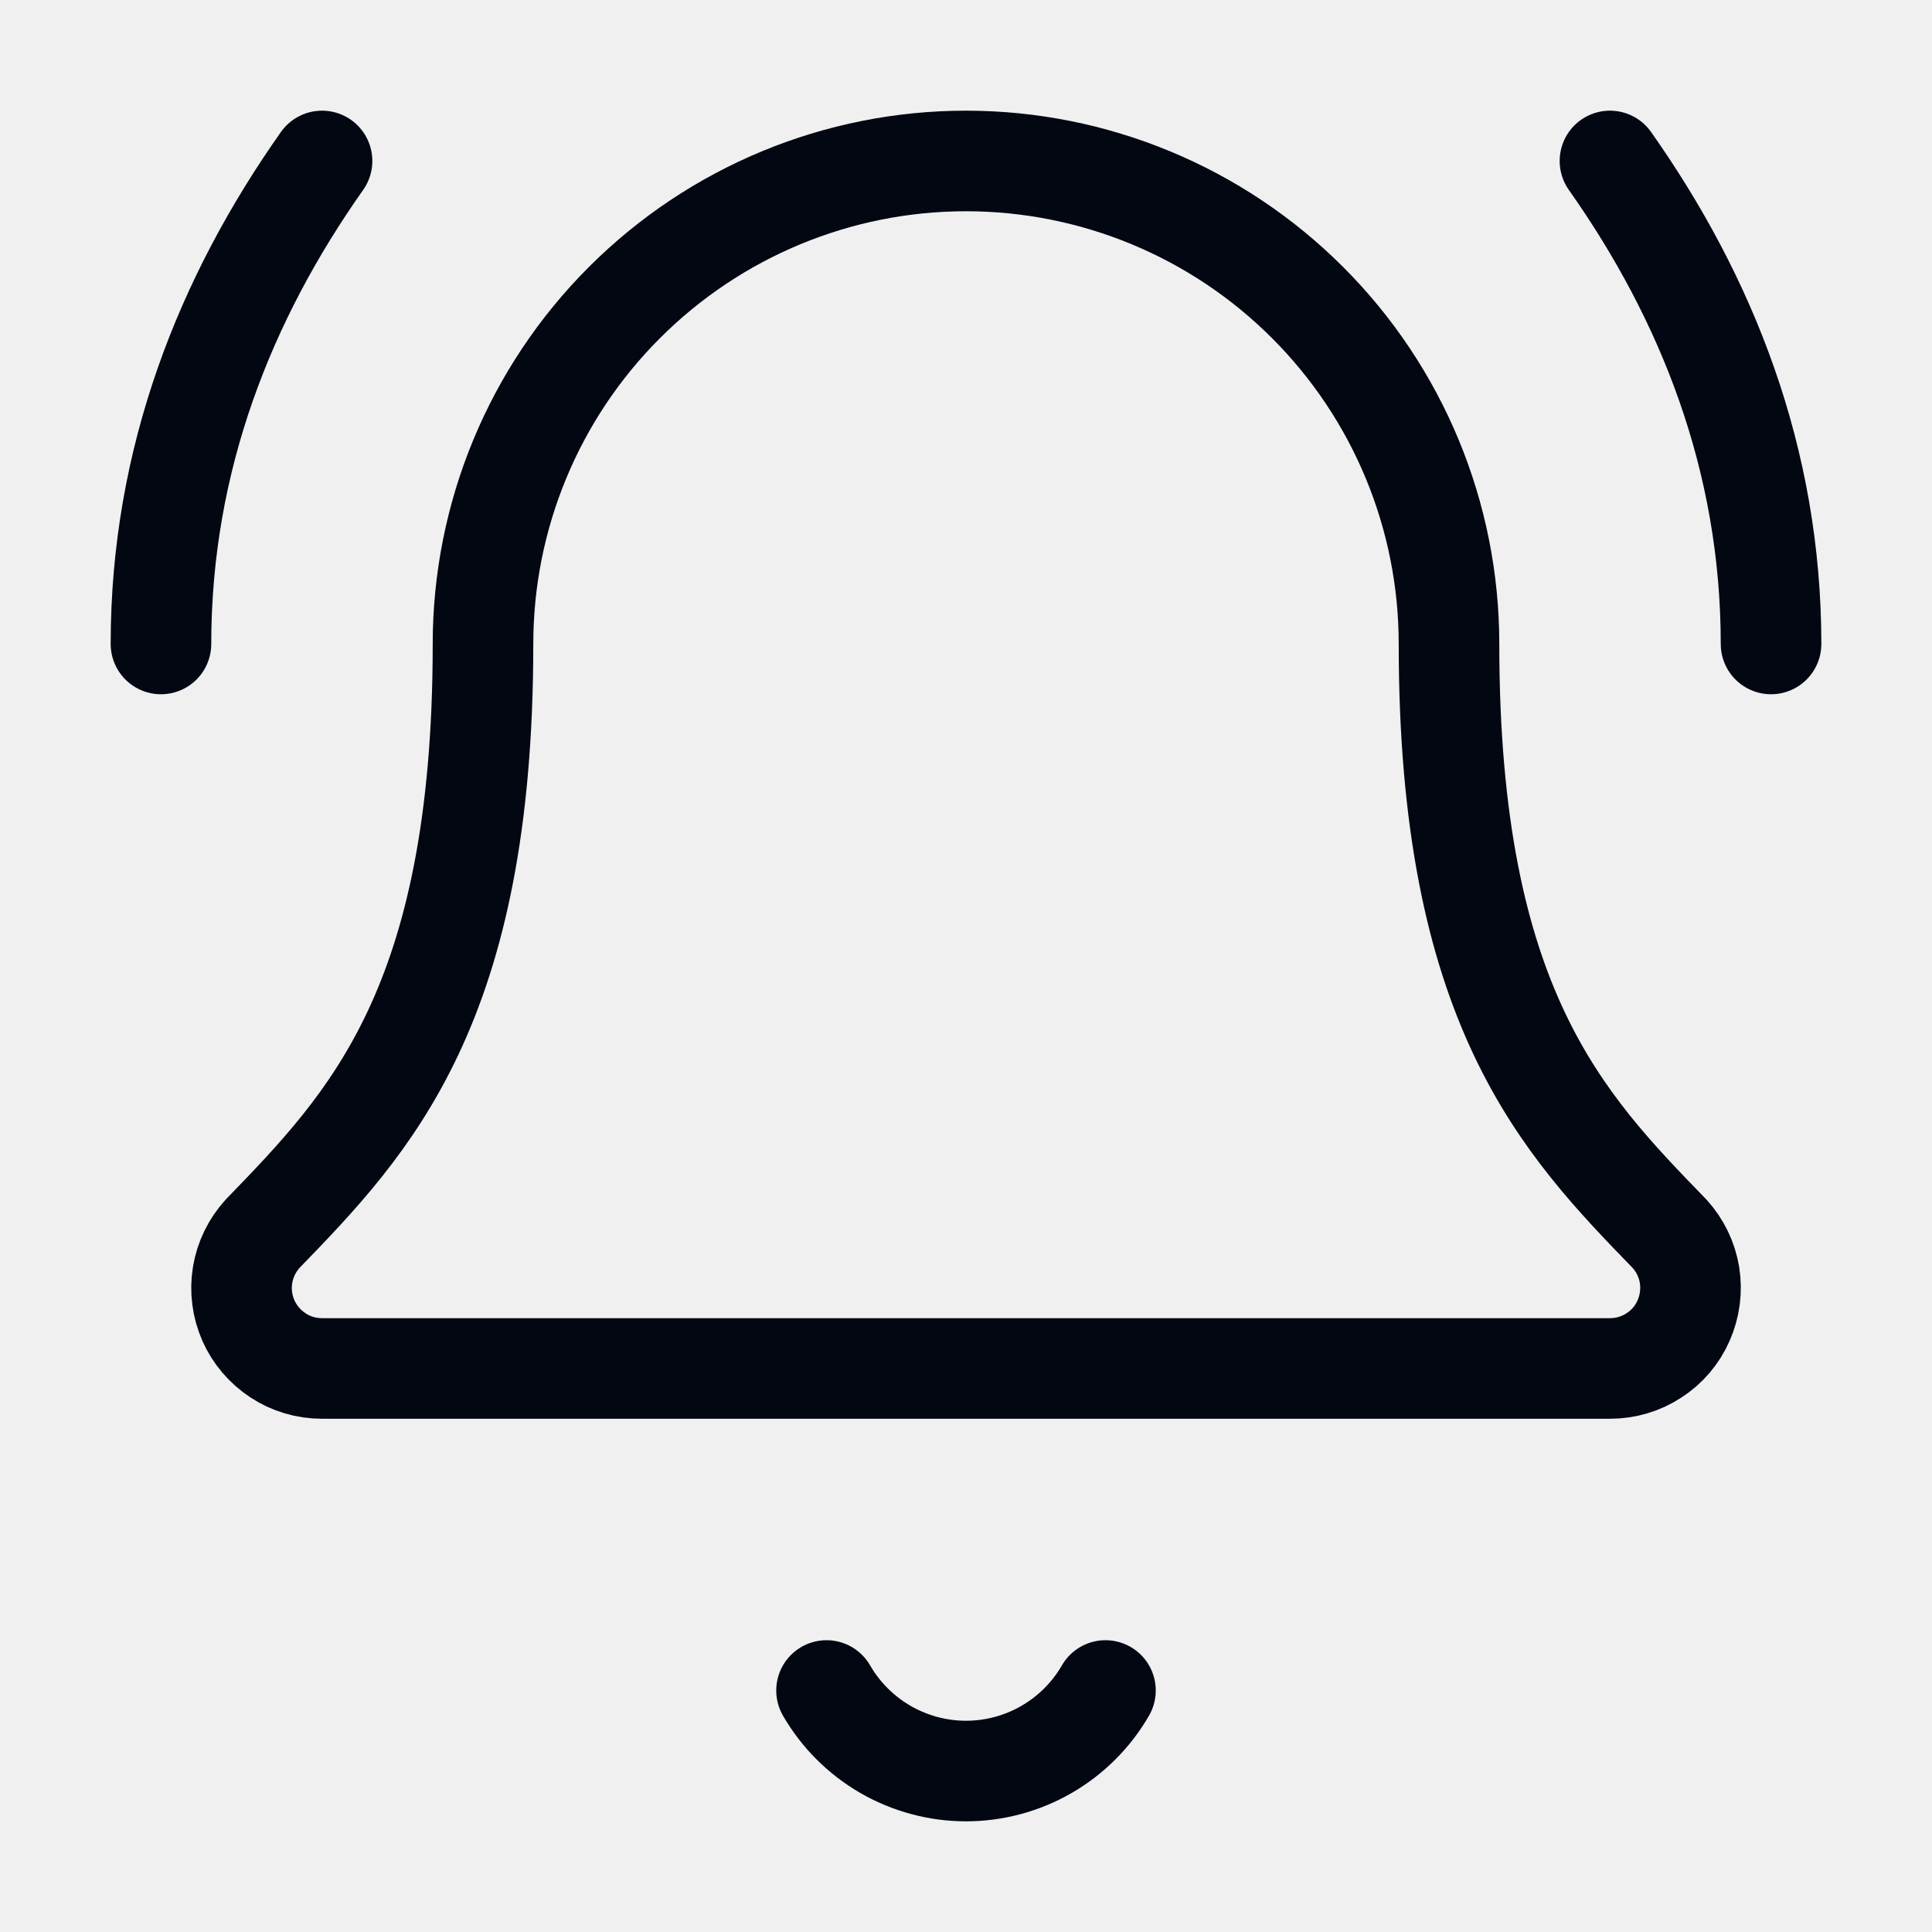
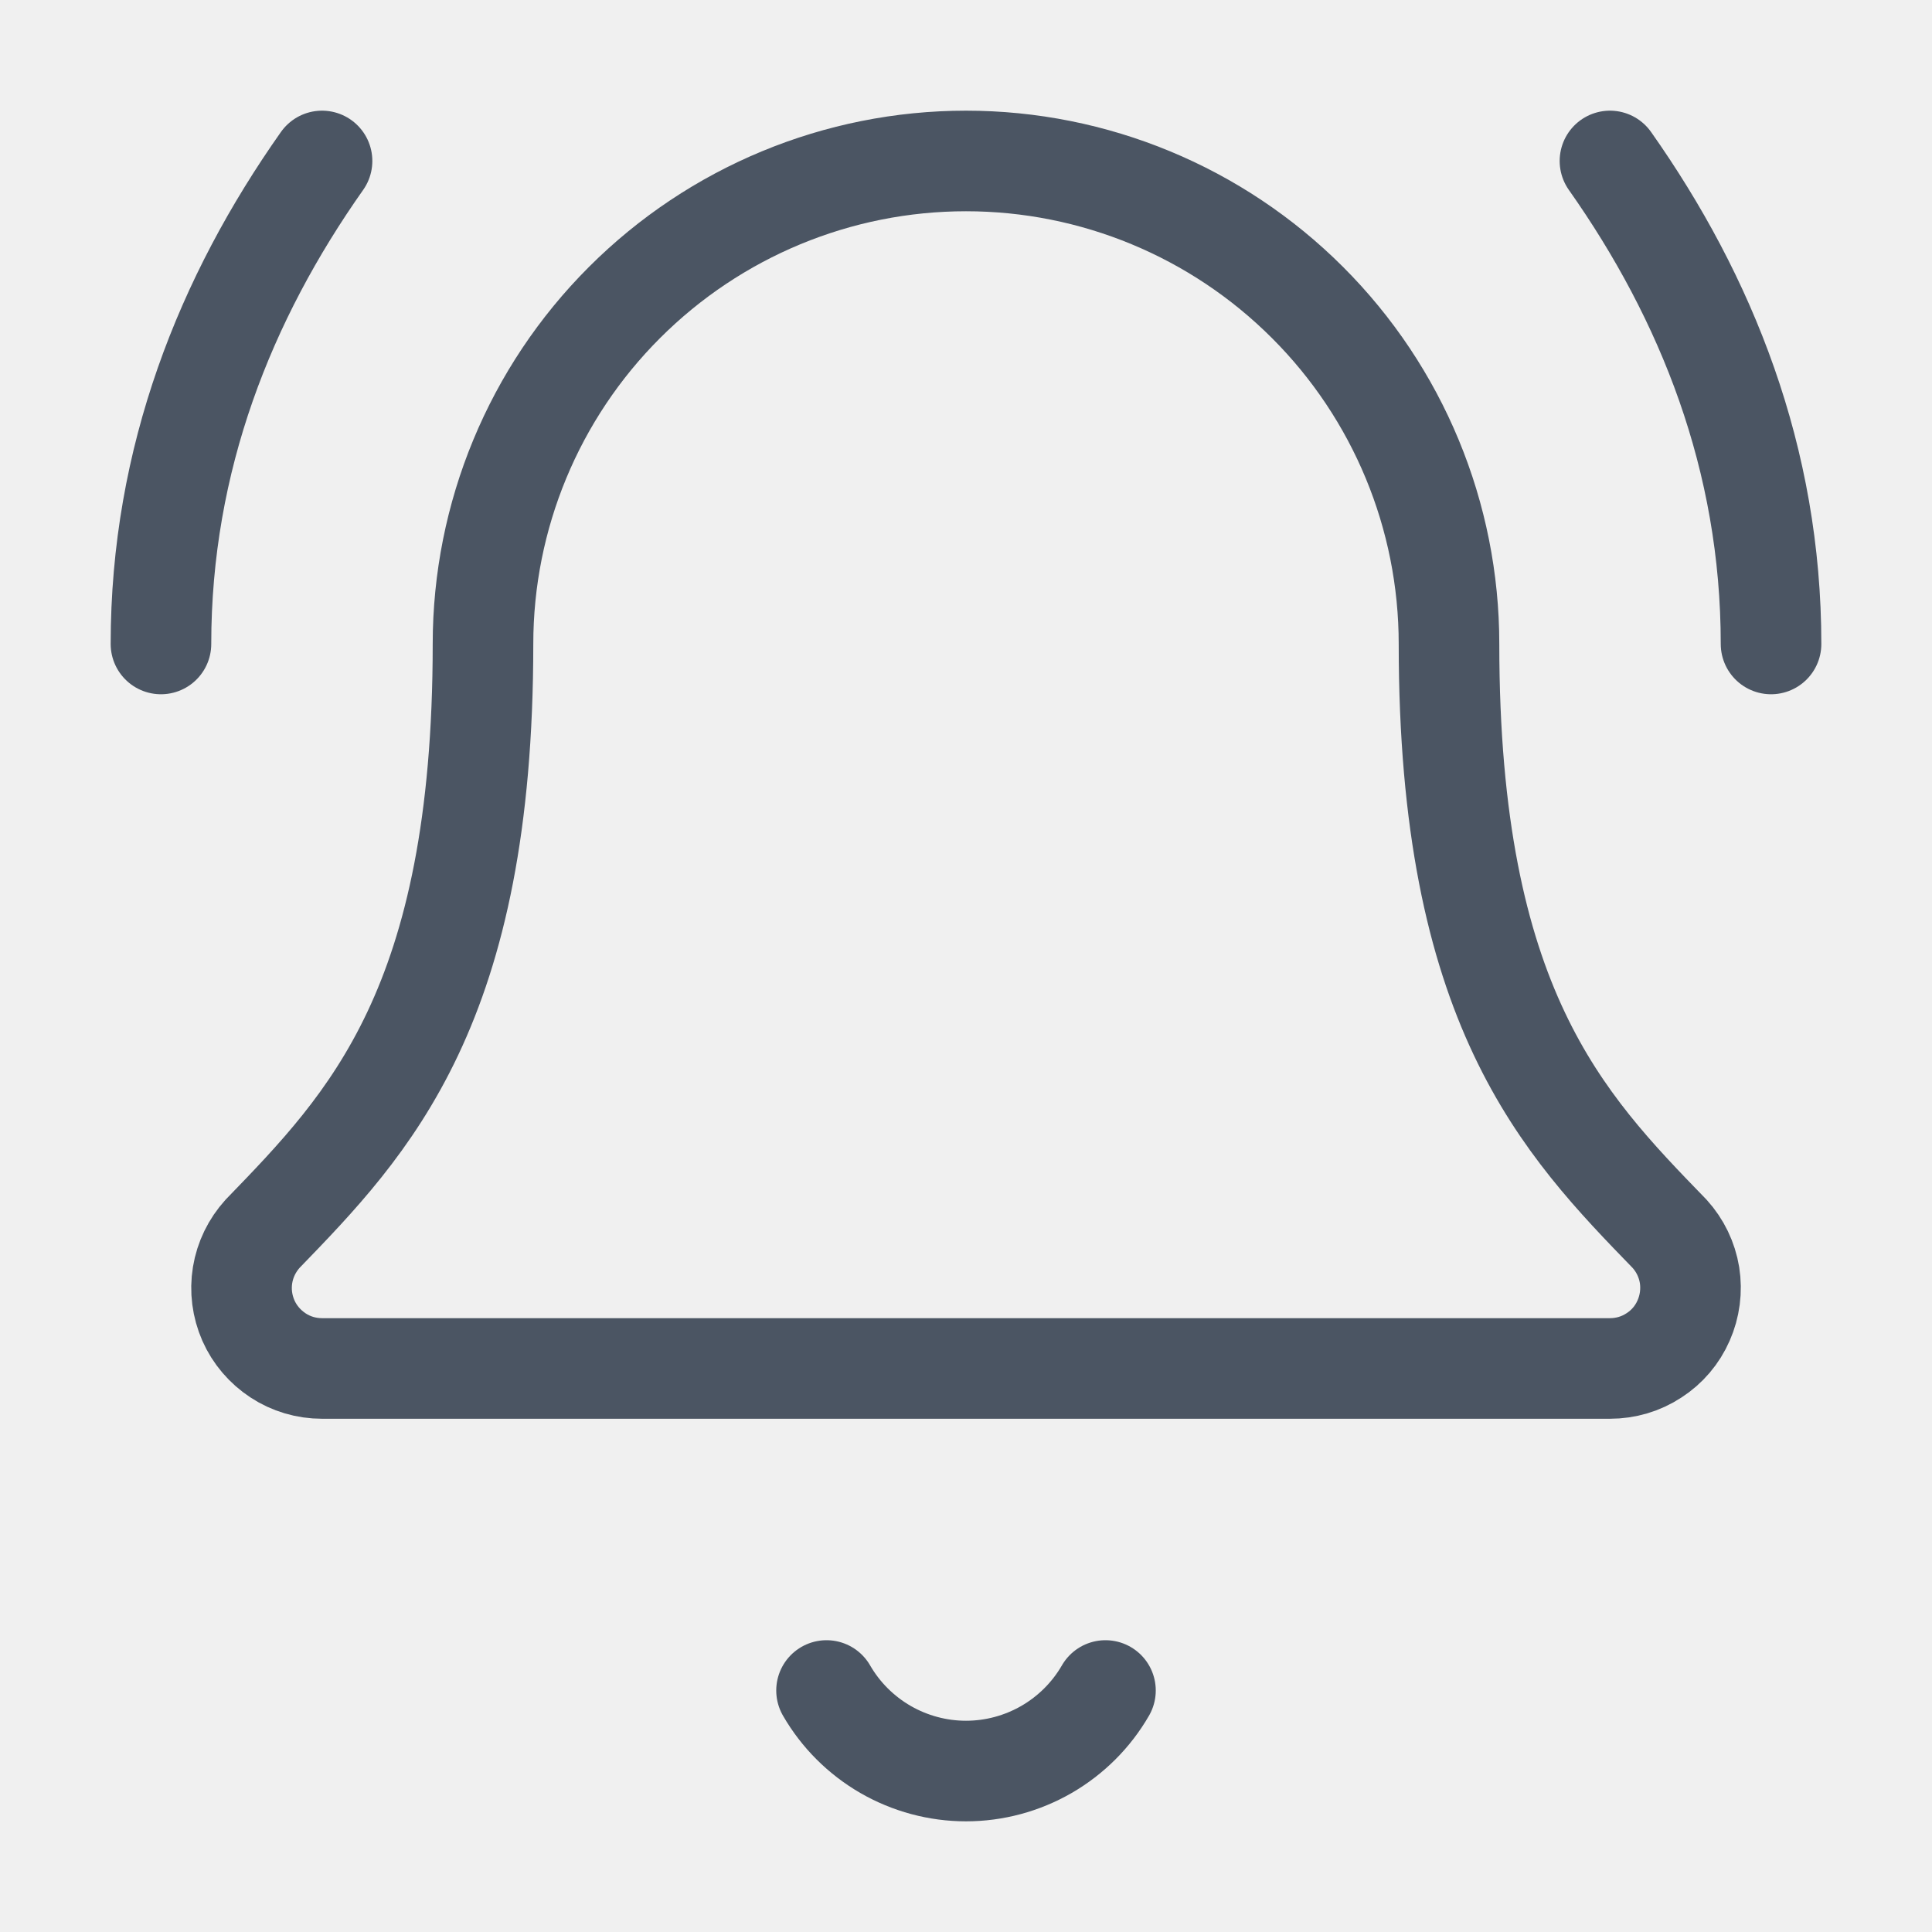
<svg xmlns="http://www.w3.org/2000/svg" preserveAspectRatio="none" overflow="visible" style="display: block;" width="16" height="16" viewBox="0 0 16 16" fill="none">
  <g id="bell-ring" clip-path="url(#clip0_0_709)">
-     <path id="Vector" d="M6.845 14C6.962 14.203 7.131 14.371 7.333 14.488C7.536 14.605 7.766 14.667 8 14.667C8.234 14.667 8.464 14.605 8.667 14.488C8.869 14.371 9.038 14.203 9.155 14M14.667 5.333C14.667 3.8 14.133 2.467 13.333 1.333M2.667 1.333C1.867 2.467 1.333 3.8 1.333 5.333M2.175 10.217C2.088 10.313 2.03 10.431 2.009 10.559C1.988 10.687 2.005 10.817 2.057 10.936C2.109 11.054 2.195 11.154 2.303 11.225C2.411 11.296 2.537 11.333 2.667 11.333H13.333C13.463 11.333 13.589 11.296 13.697 11.225C13.806 11.155 13.891 11.055 13.943 10.936C13.995 10.818 14.012 10.687 13.992 10.56C13.971 10.432 13.914 10.314 13.827 10.218C12.94 9.304 12 8.333 12 5.333C12 4.272 11.579 3.255 10.828 2.505C10.078 1.755 9.061 1.333 8 1.333C6.939 1.333 5.922 1.755 5.172 2.505C4.421 3.255 4 4.272 4 5.333C4 8.333 3.059 9.304 2.175 10.217Z" stroke="#030712" stroke-width="0.833" stroke-linecap="round" stroke-linejoin="round" />
+     <path id="Vector" d="M6.845 14C6.962 14.203 7.131 14.371 7.333 14.488C7.536 14.605 7.766 14.667 8 14.667C8.234 14.667 8.464 14.605 8.667 14.488C8.869 14.371 9.038 14.203 9.155 14M14.667 5.333C14.667 3.8 14.133 2.467 13.333 1.333M2.667 1.333C1.867 2.467 1.333 3.8 1.333 5.333M2.175 10.217C2.088 10.313 2.03 10.431 2.009 10.559C1.988 10.687 2.005 10.817 2.057 10.936C2.109 11.054 2.195 11.154 2.303 11.225C2.411 11.296 2.537 11.333 2.667 11.333H13.333C13.463 11.333 13.589 11.296 13.697 11.225C13.806 11.155 13.891 11.055 13.943 10.936C13.995 10.818 14.012 10.687 13.992 10.56C13.971 10.432 13.914 10.314 13.827 10.218C12.94 9.304 12 8.333 12 5.333C12 4.272 11.579 3.255 10.828 2.505C10.078 1.755 9.061 1.333 8 1.333C6.939 1.333 5.922 1.755 5.172 2.505C4.421 3.255 4 4.272 4 5.333C4 8.333 3.059 9.304 2.175 10.217Z" stroke="#4B5563" stroke-width="0.833" stroke-linecap="round" stroke-linejoin="round" />
  </g>
  <defs>
    <clipPath id="clip0_0_709">
      <rect width="16" height="16" fill="white" />
    </clipPath>
  </defs>
</svg>
